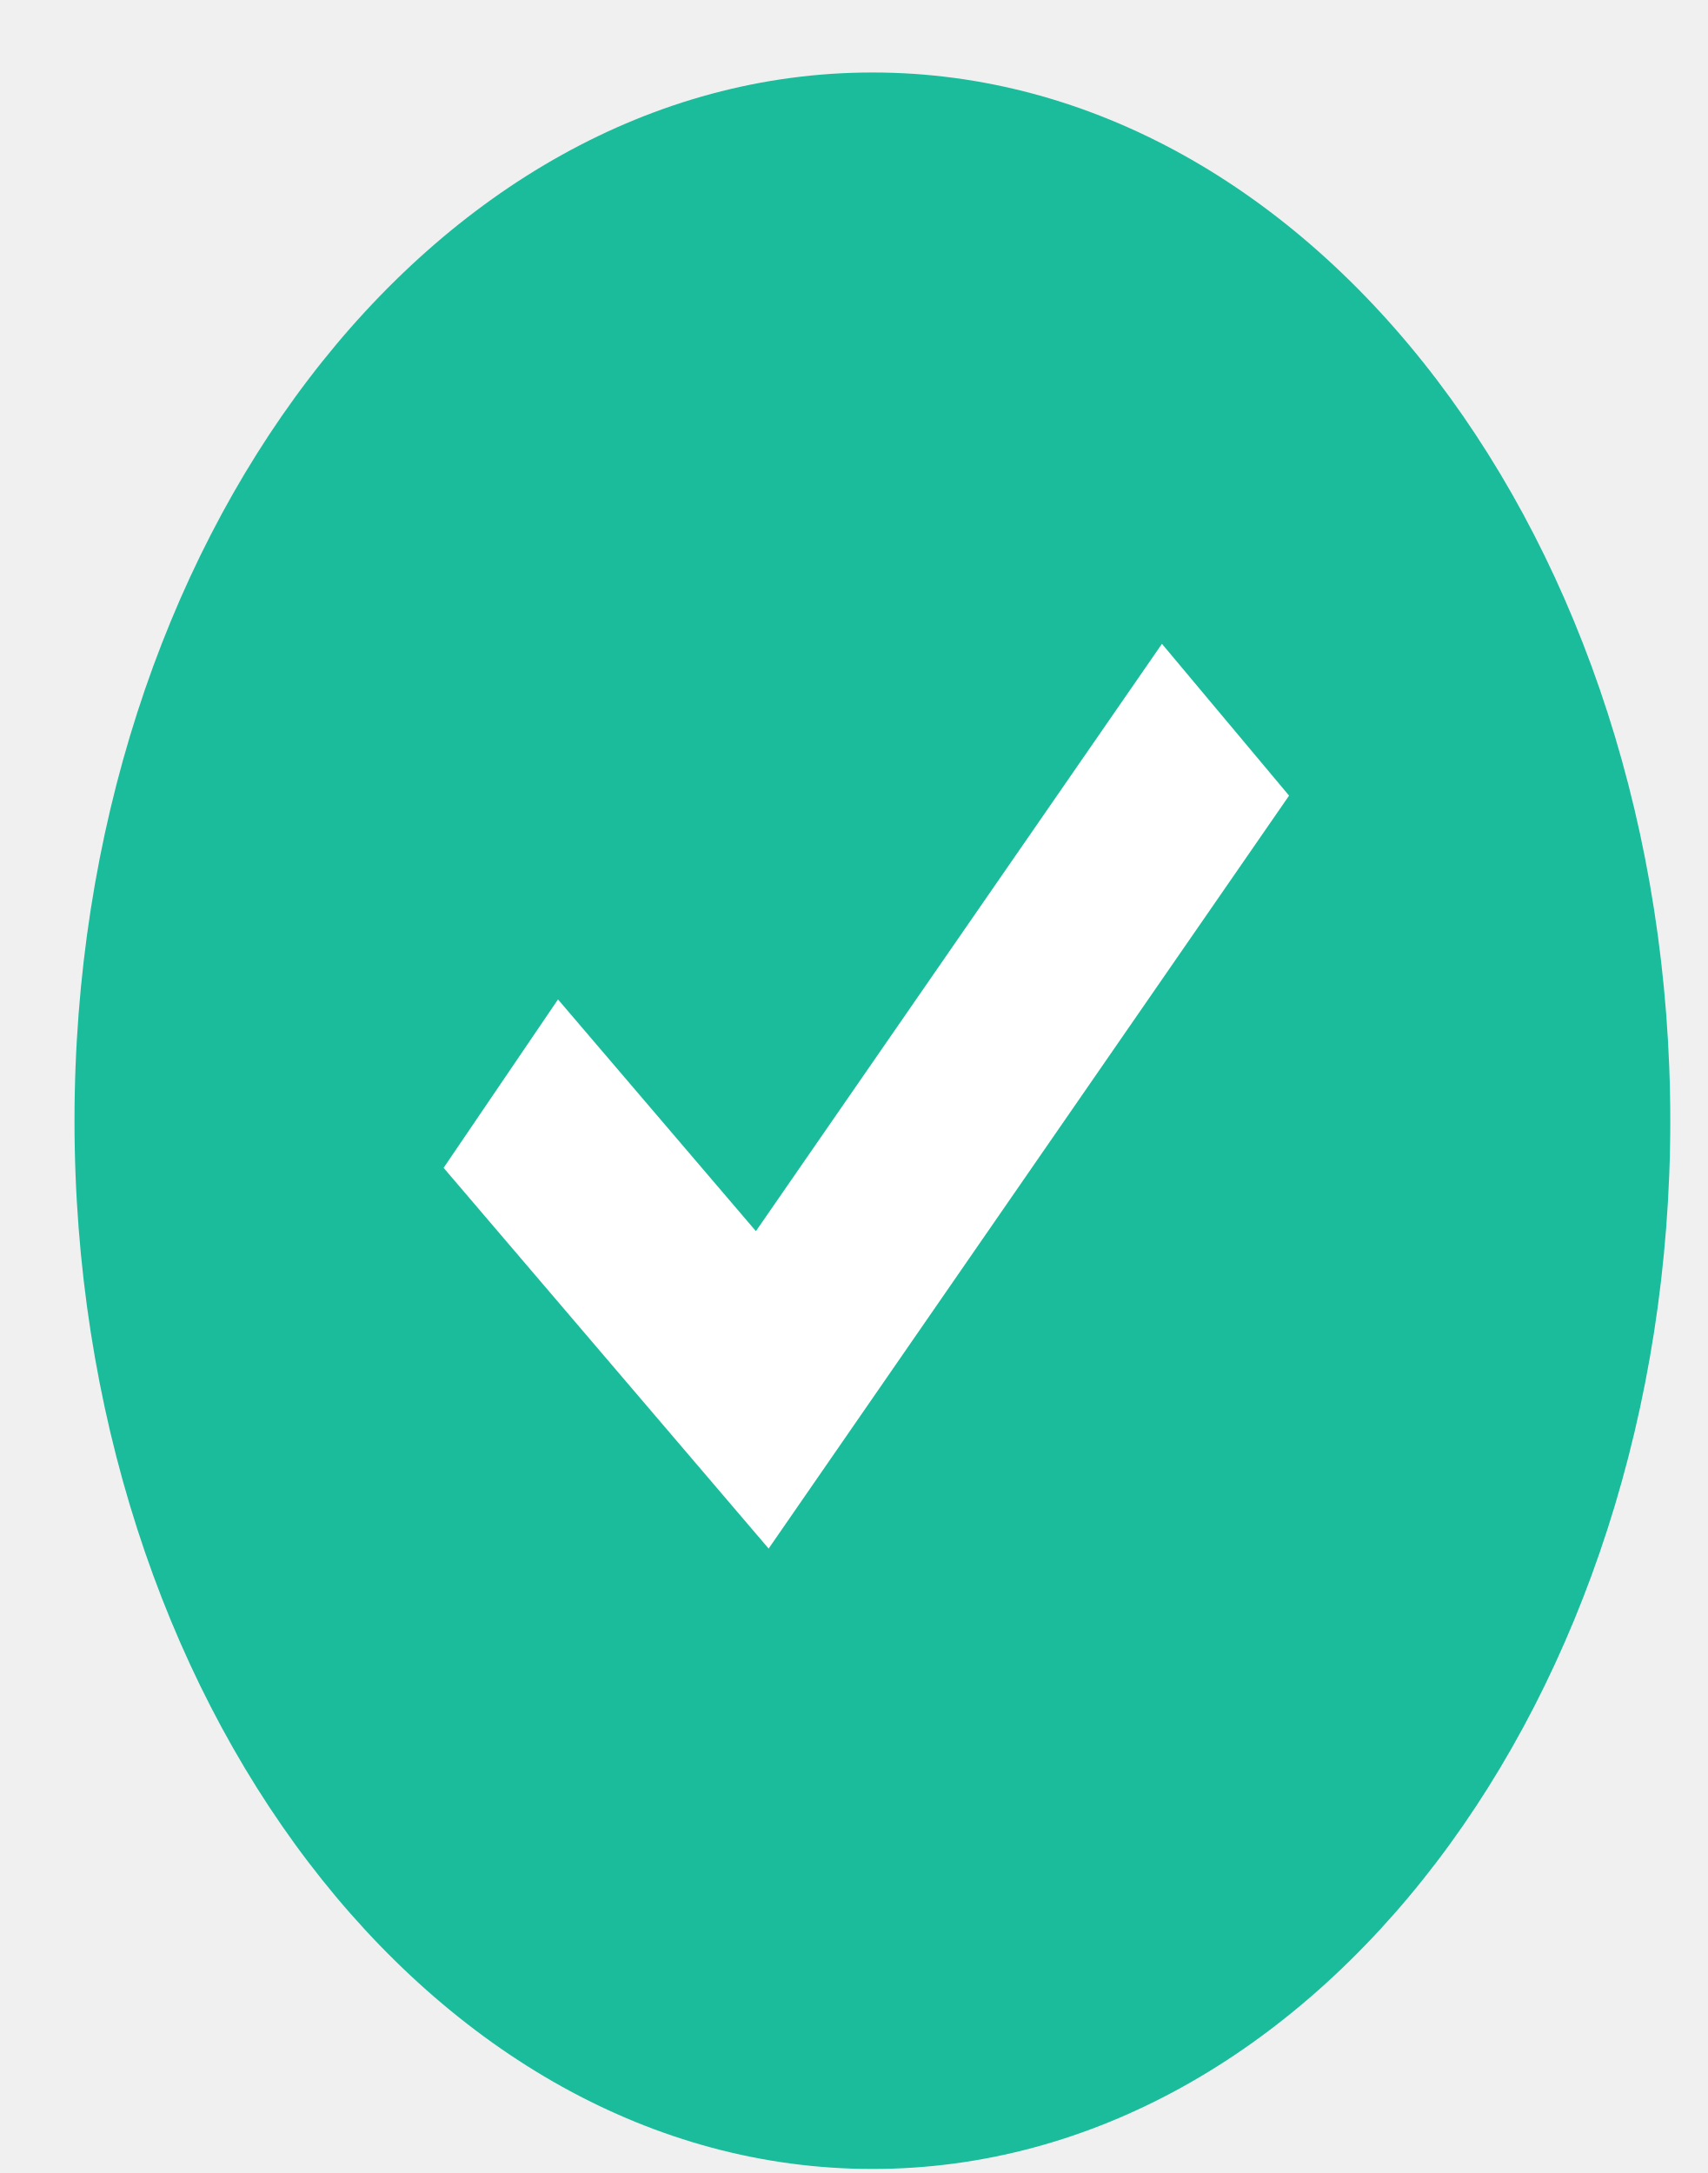
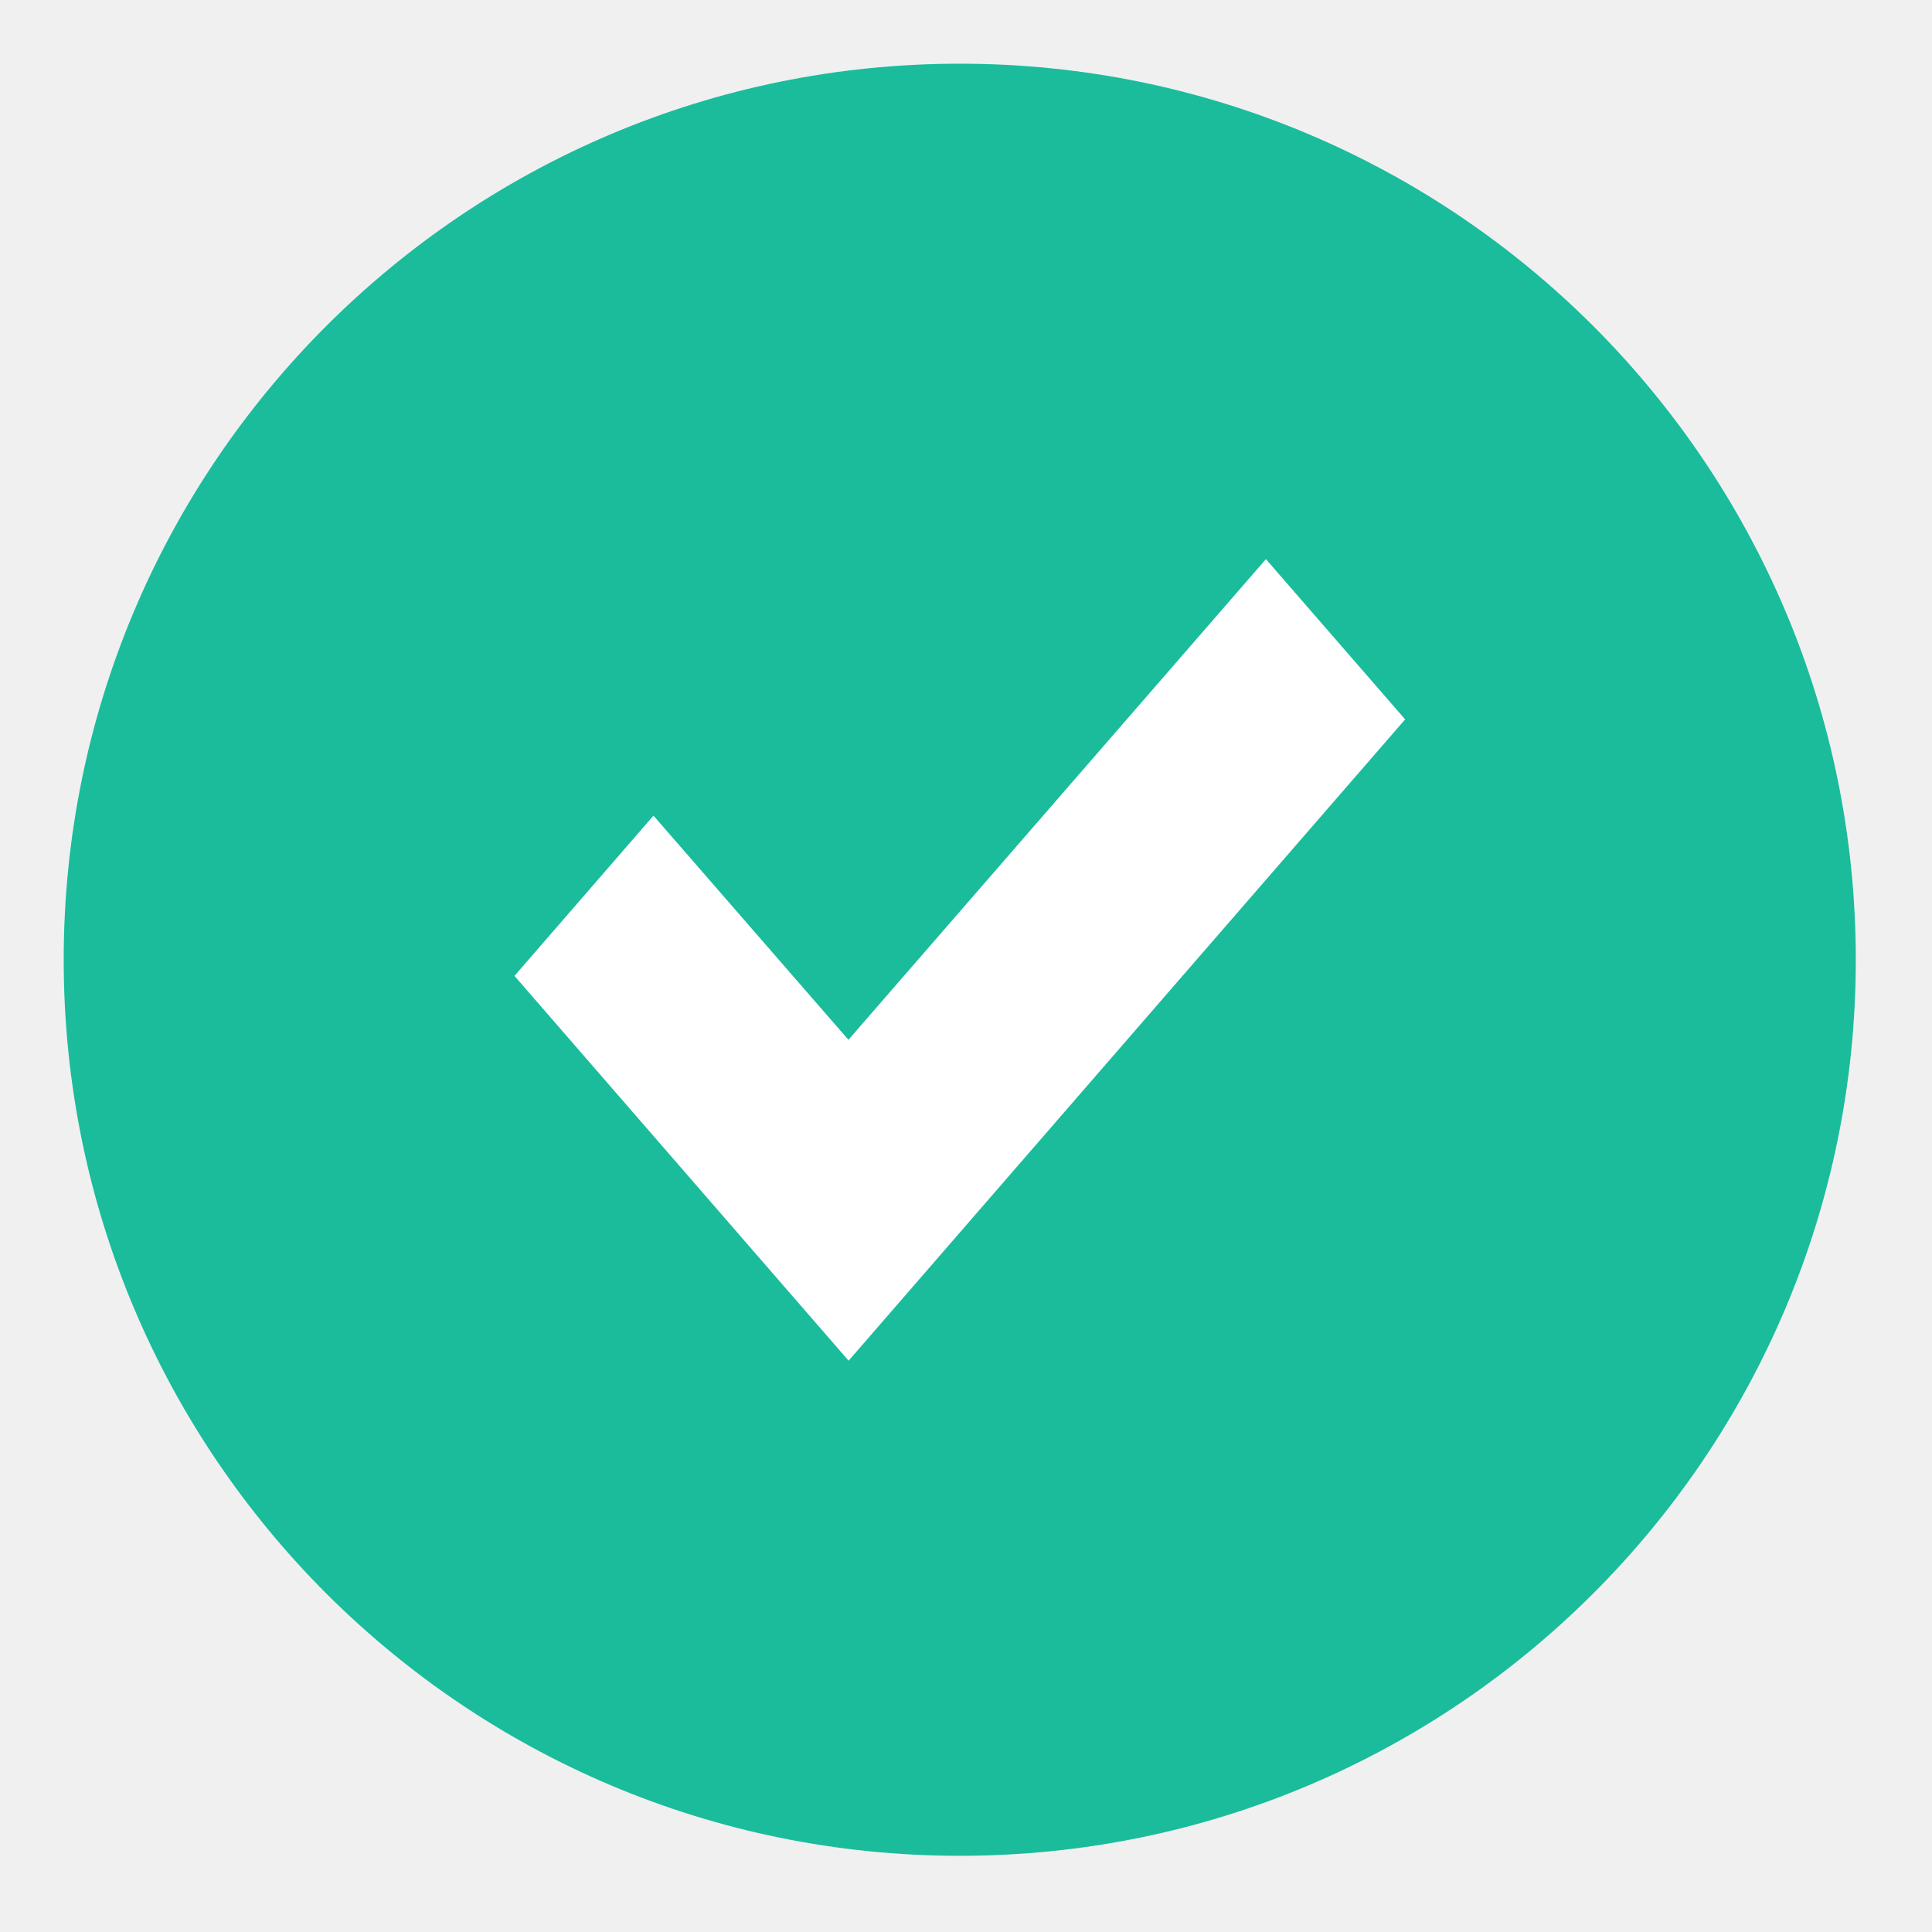
- <svg xmlns="http://www.w3.org/2000/svg" width="11px" height="14px" viewBox="0 0 11 14" version="1.1">
-   <defs />
-   <g id="Page-1" stroke="none" stroke-width="1" fill="none" fill-rule="evenodd">
-     <g id="Imported-Layers">
-       <path d="M10.761,7.221 C10.761,3.491 8.46,0.467 5.621,0.467 C2.782,0.467 0.48,3.491 0.48,7.221 C0.48,10.951 2.782,13.974 5.621,13.974 C8.46,13.974 10.761,10.951 10.761,7.221" id="Fill-1" fill="#1ABC9C" />
-       <path d="M4.952,9.977 L2.858,7.524 L3.595,6.439 L4.87,7.932 L7.486,4.148 L8.305,5.126 L4.952,9.977" id="Fill-2" fill="#FFFFFF" />
-     </g>
+ <svg xmlns="http://www.w3.org/2000/svg" width="17" height="17" viewBox="0 0 17 17">
+   <g transform="translate(1 1)" fill="none" fill-rule="evenodd">
+     <ellipse stroke="#1ABC9C" stroke-width=".879" fill="#1ABC9C" cx="7.445" cy="7.445" rx="7.445" ry="7.445" />
+     <path d="M6.466 8.15L4.75 6.177l-1.223 1.41 2.94 3.386 4.897-5.643-1.225-1.41-3.674 4.23z" fill="#FFF" />
  </g>
</svg>
